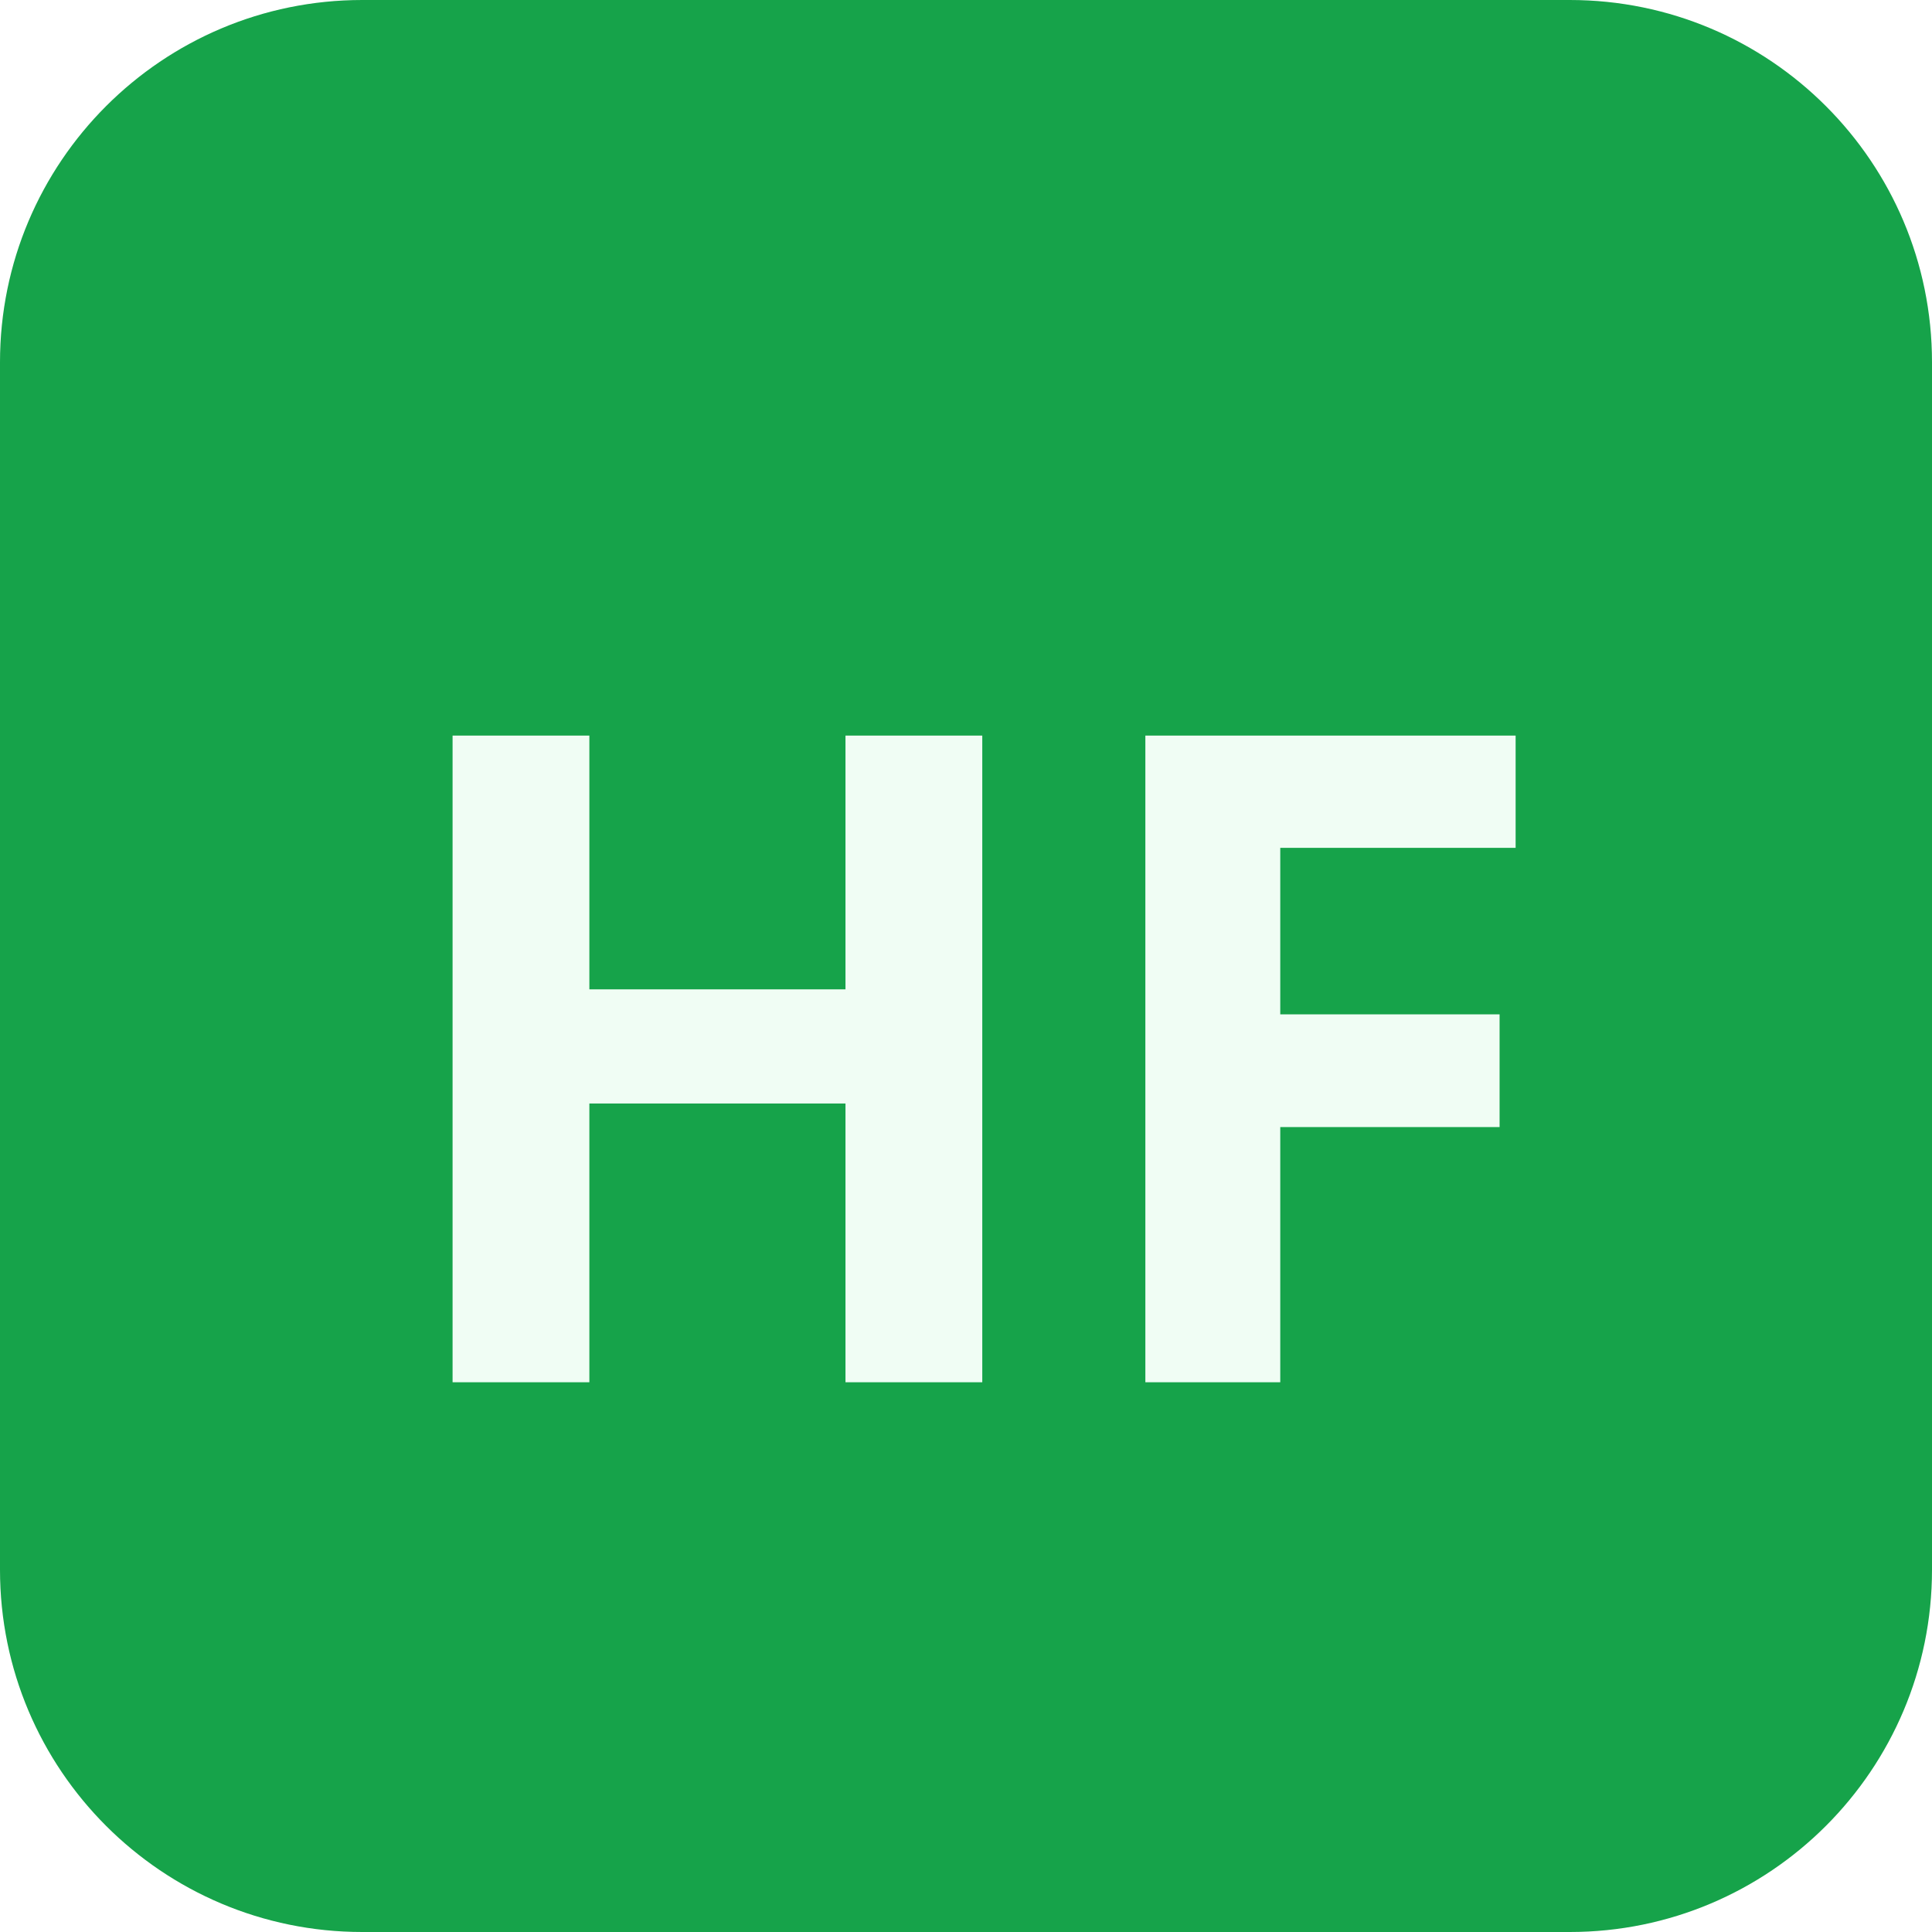
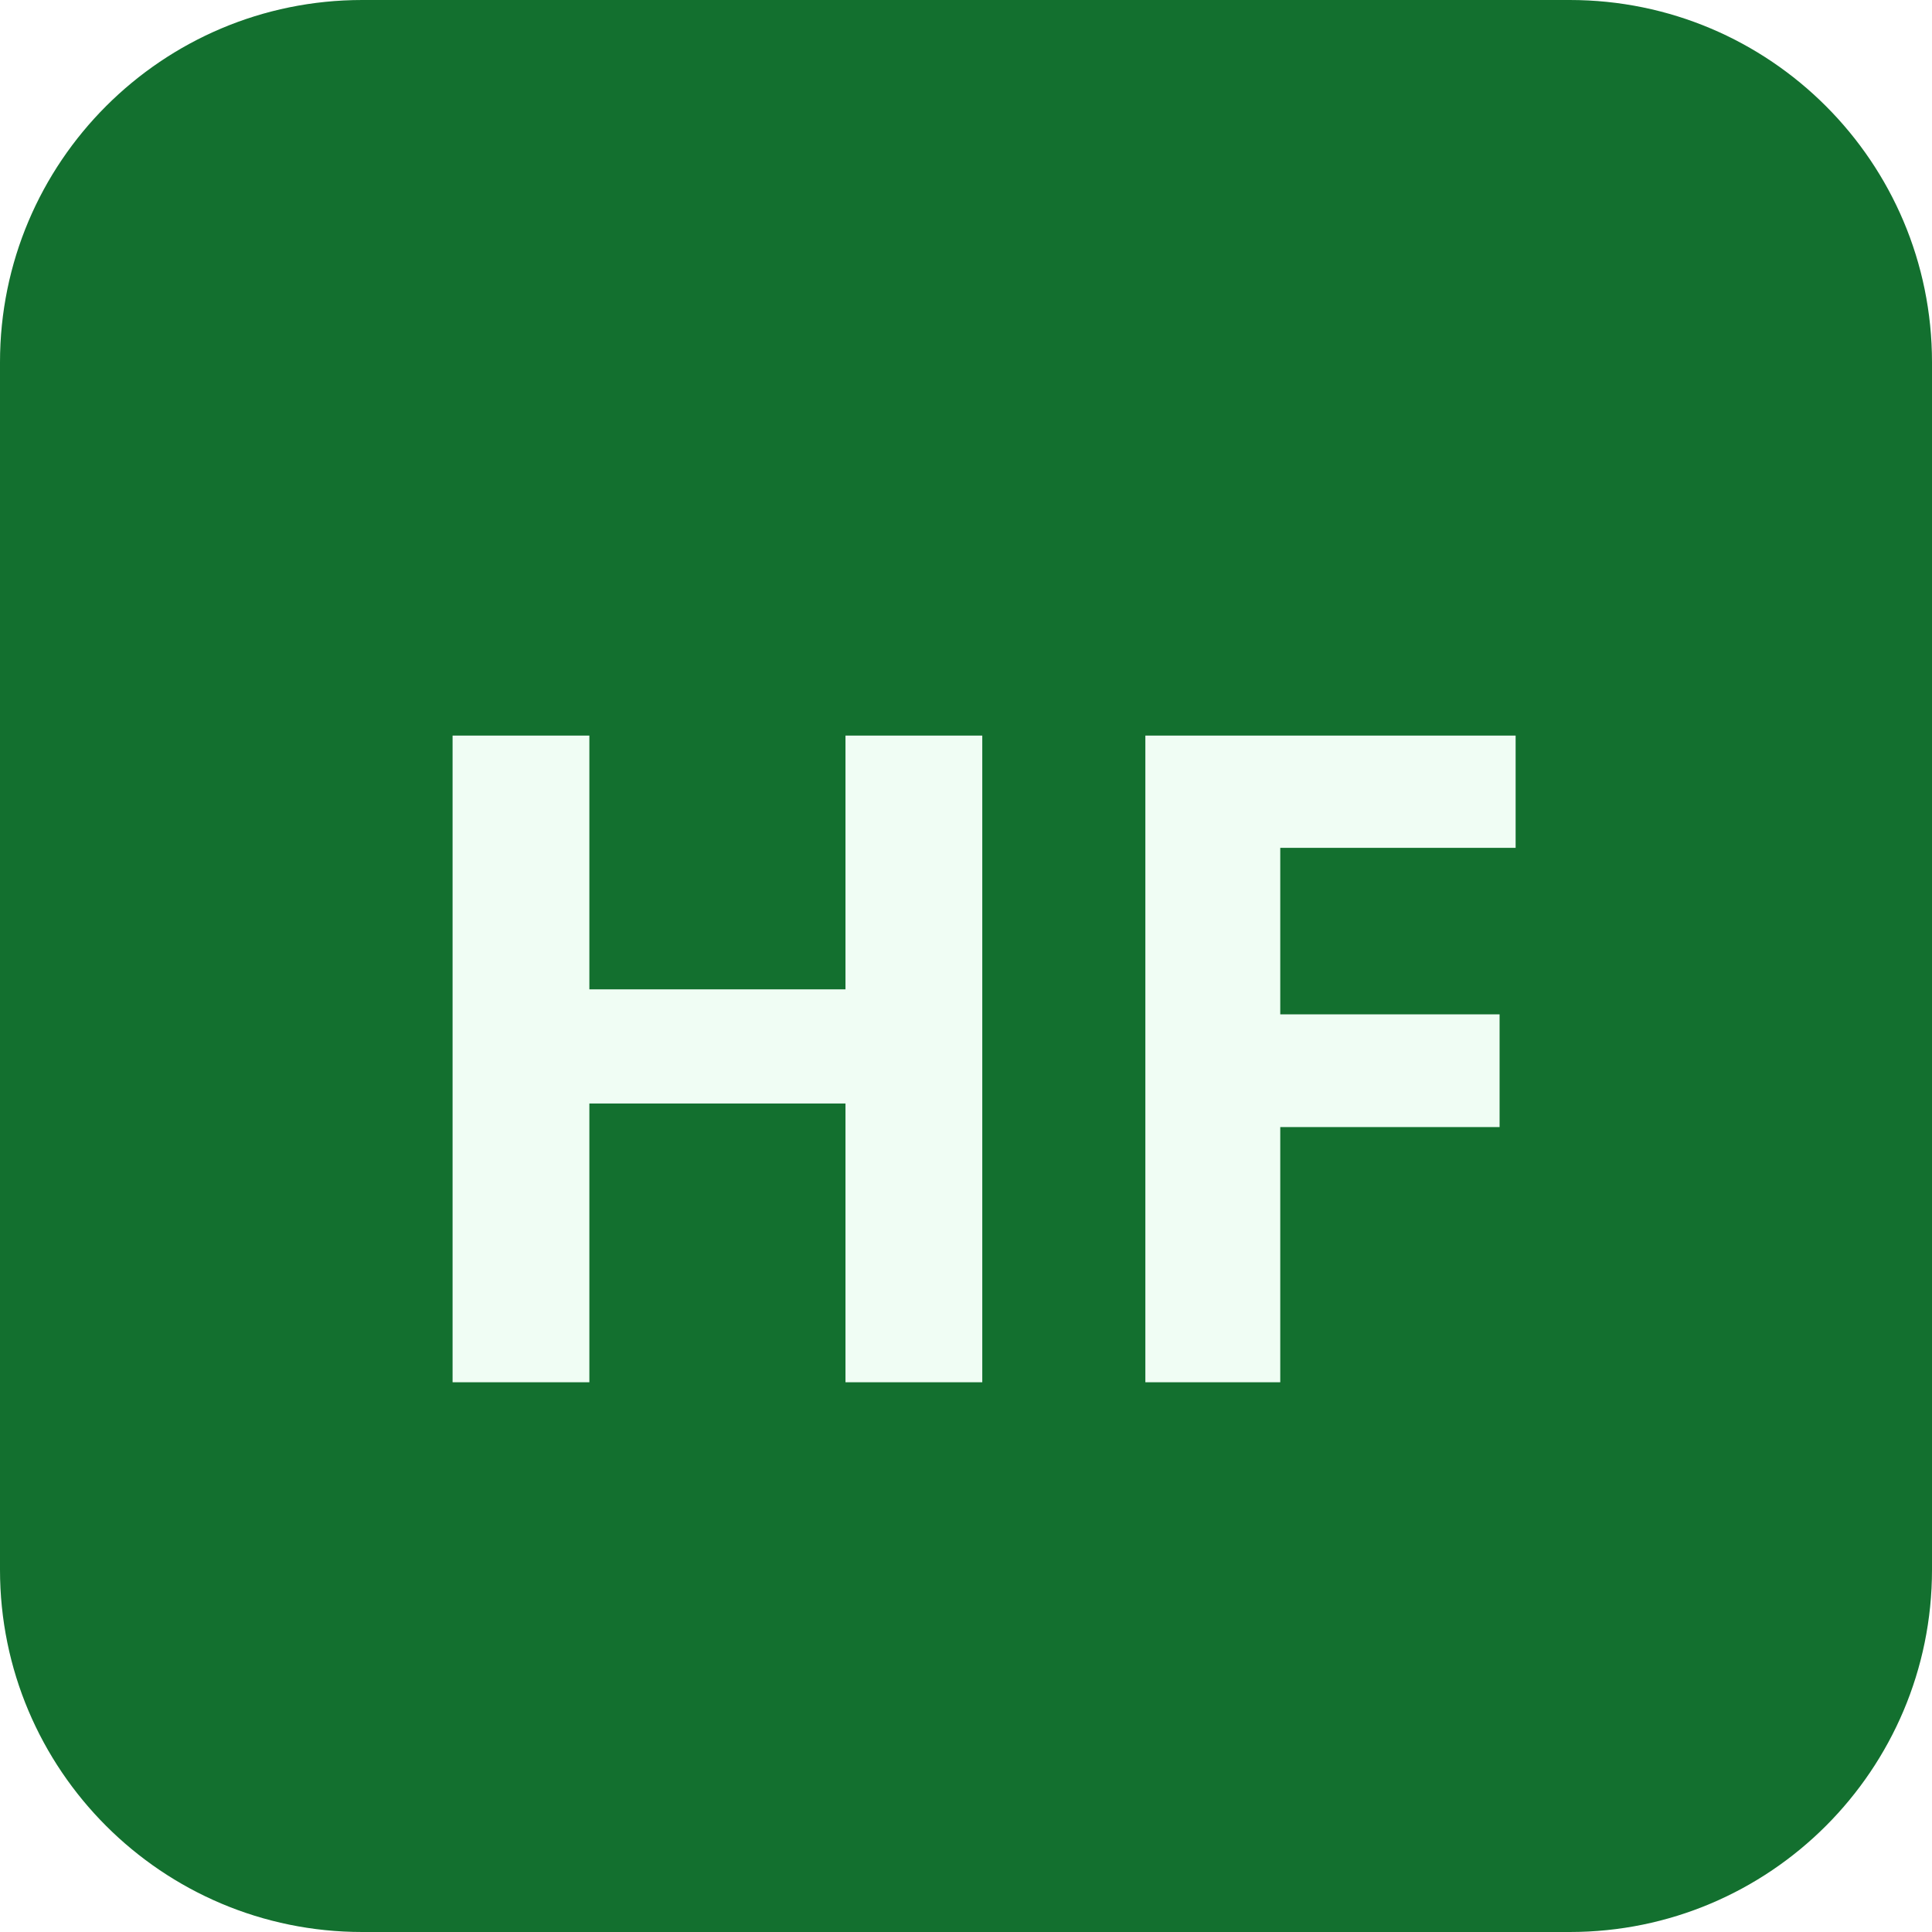
<svg xmlns="http://www.w3.org/2000/svg" viewBox="0 0 64 64">
-   <rect width="64" height="64" rx="12" fill="#16a34a" />
+   <rect width="64" height="64" rx="12" fill="#13702f" />
  <text x="50%" y="55%" text-anchor="middle" dominant-baseline="middle" font-family="ui-sans-serif, system-ui, sans-serif" font-weight="700" font-size="30" fill="#f0fdf4">HF</text>
</svg>
